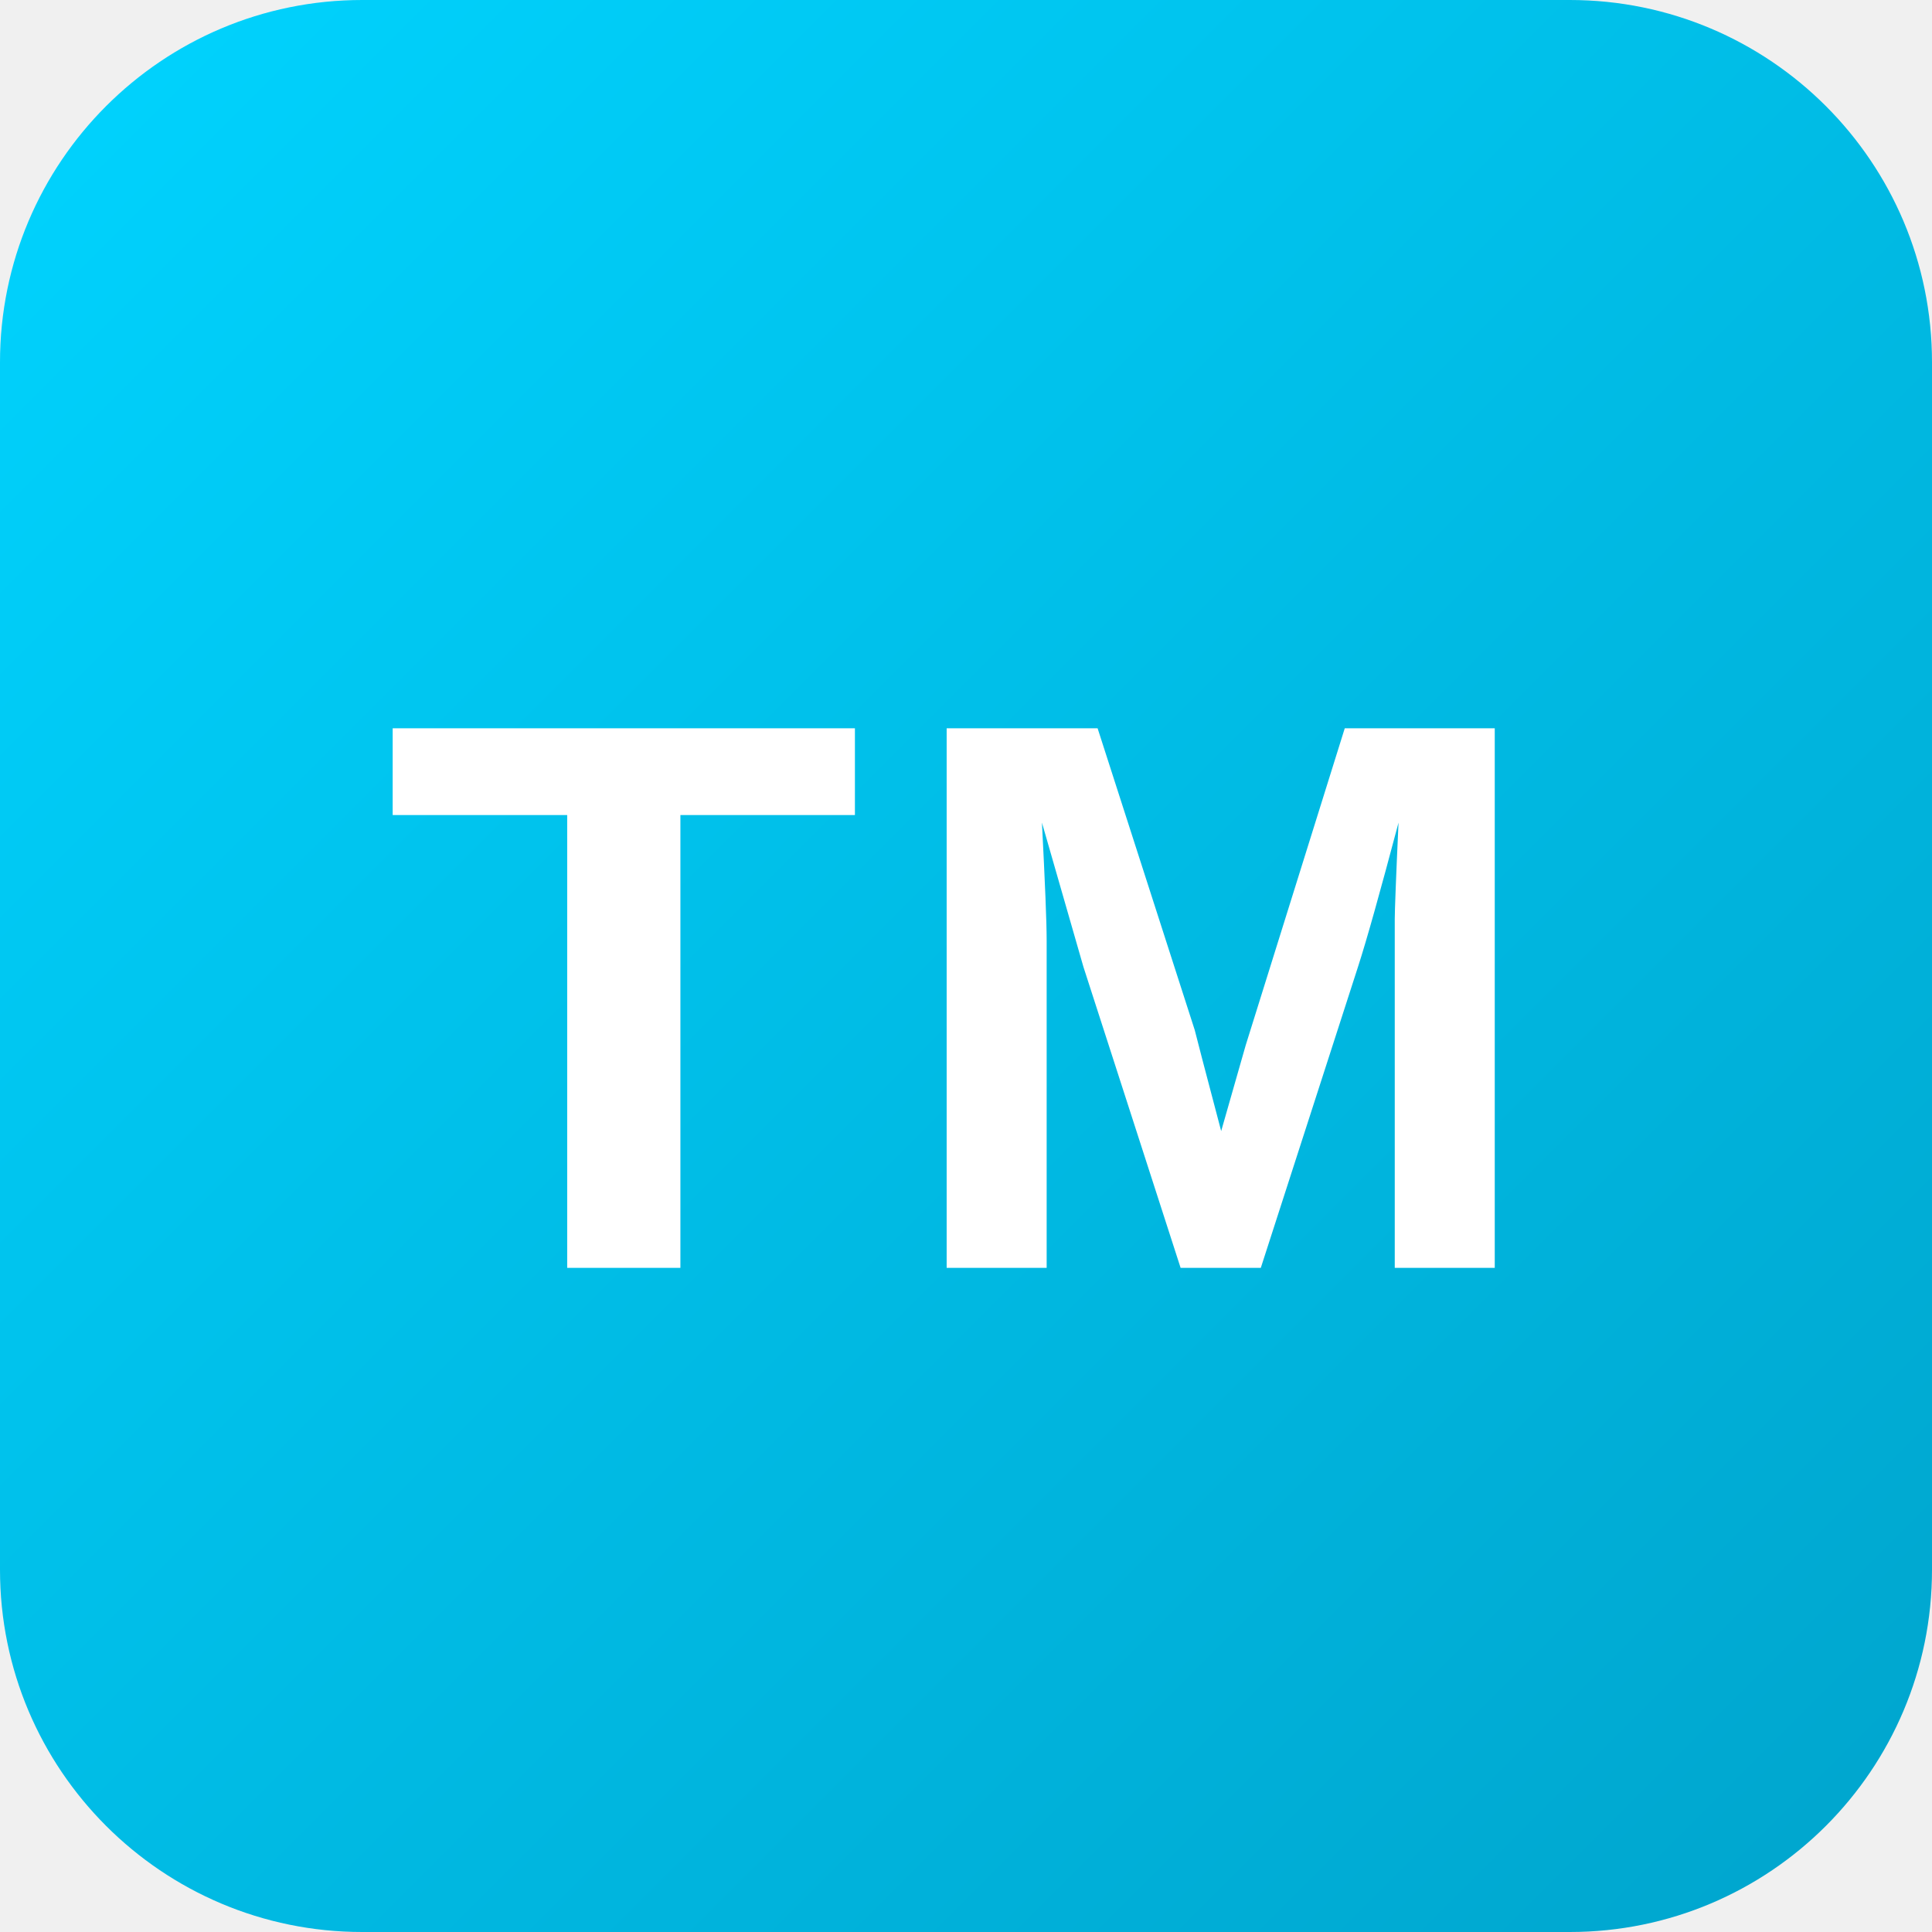
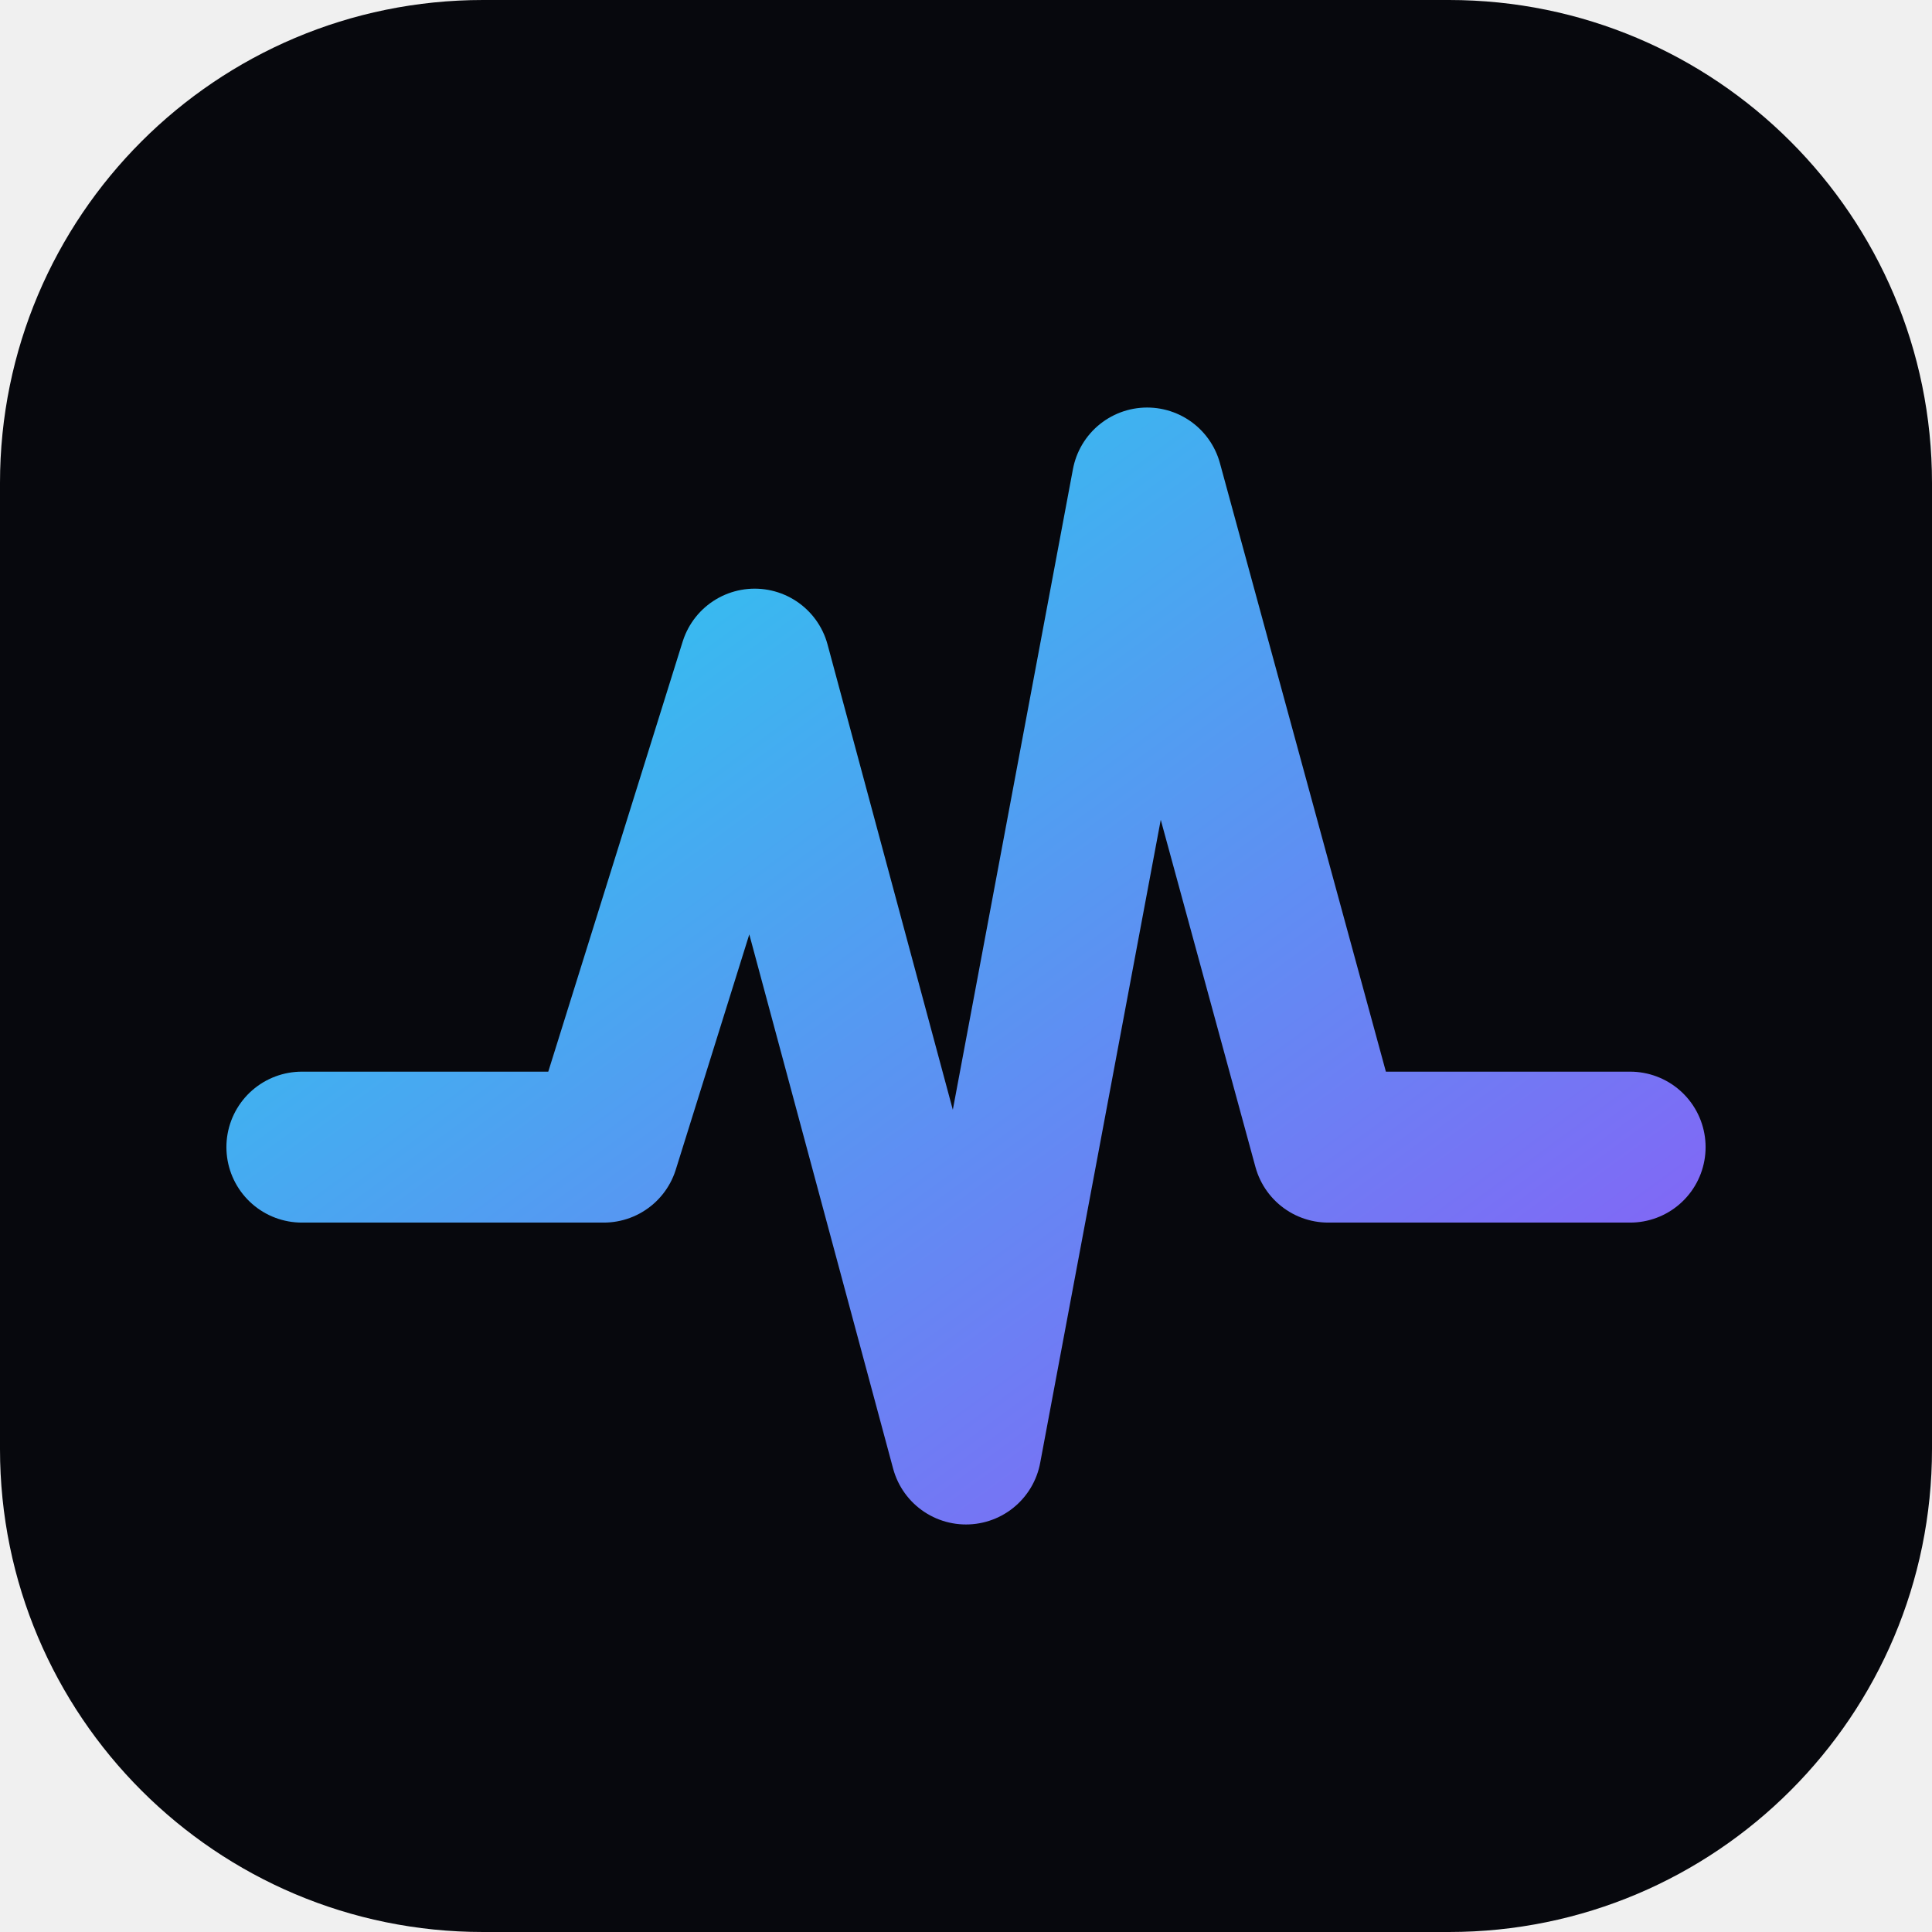
- <svg xmlns="http://www.w3.org/2000/svg" width="32" height="32" viewBox="0 0 32 32">
+ <svg xmlns="http://www.w3.org/2000/svg" viewBox="0 0 64 64">
  <defs>
-     <linearGradient id="bg-gradient" x1="0%" y1="0%" x2="100%" y2="100%">
-       <stop offset="0%" style="stop-color:#00d4ff;stop-opacity:1" />
-       <stop offset="100%" style="stop-color:#00a4cc;stop-opacity:1" />
+     <linearGradient id="g" x1="0" y1="0" x2="1" y2="1">
+       <stop offset="0" stop-color="#22d3ee" />
+       <stop offset="1" stop-color="#8b5cf6" />
    </linearGradient>
  </defs>
-   <rect width="32" height="32" fill="url(#bg-gradient)" rx="6" />
-   <text x="16" y="21" font-family="Arial, Helvetica, sans-serif" font-size="13" font-weight="900" text-anchor="middle" fill="white" letter-spacing="0.5px">TM</text>
+   <rect width="64" height="64" rx="16" fill="#07080d" />
+   <path d="M10 38 L20 38 L25 22 L32 48 L38 16 L44 38 L54 38" fill="none" stroke="url(#g)" stroke-width="5" stroke-linecap="round" stroke-linejoin="round" />
</svg>
